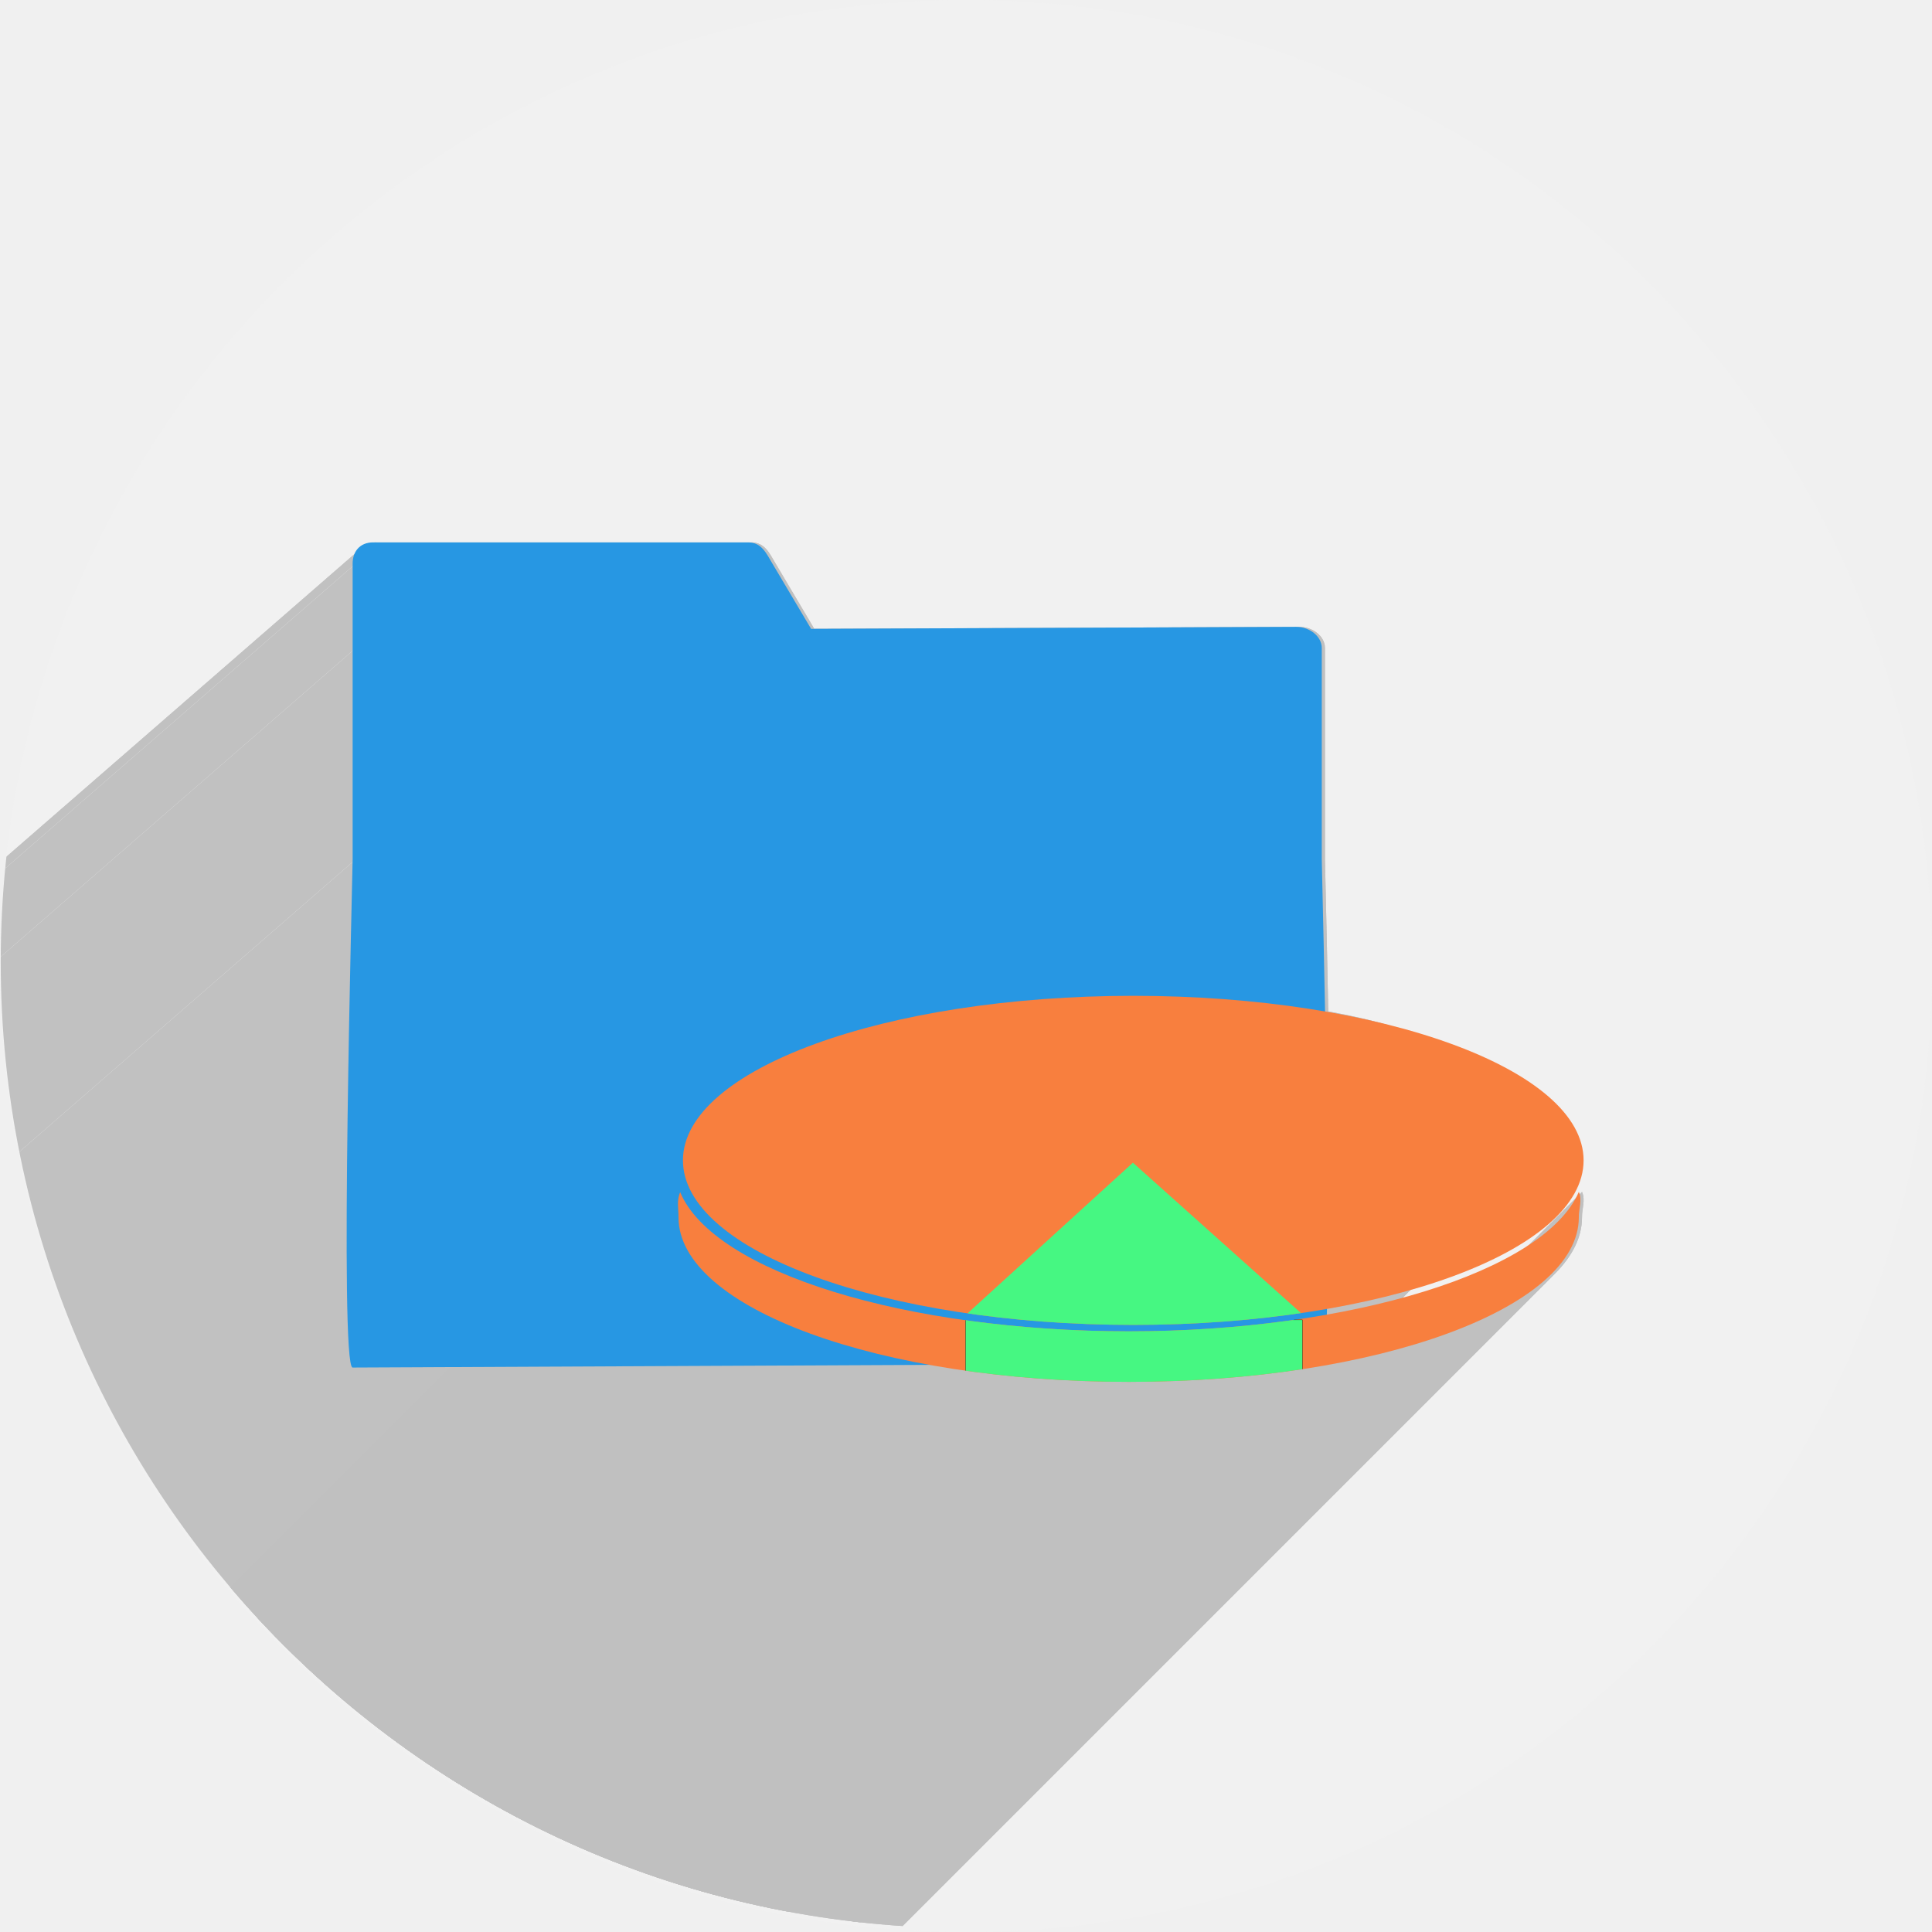
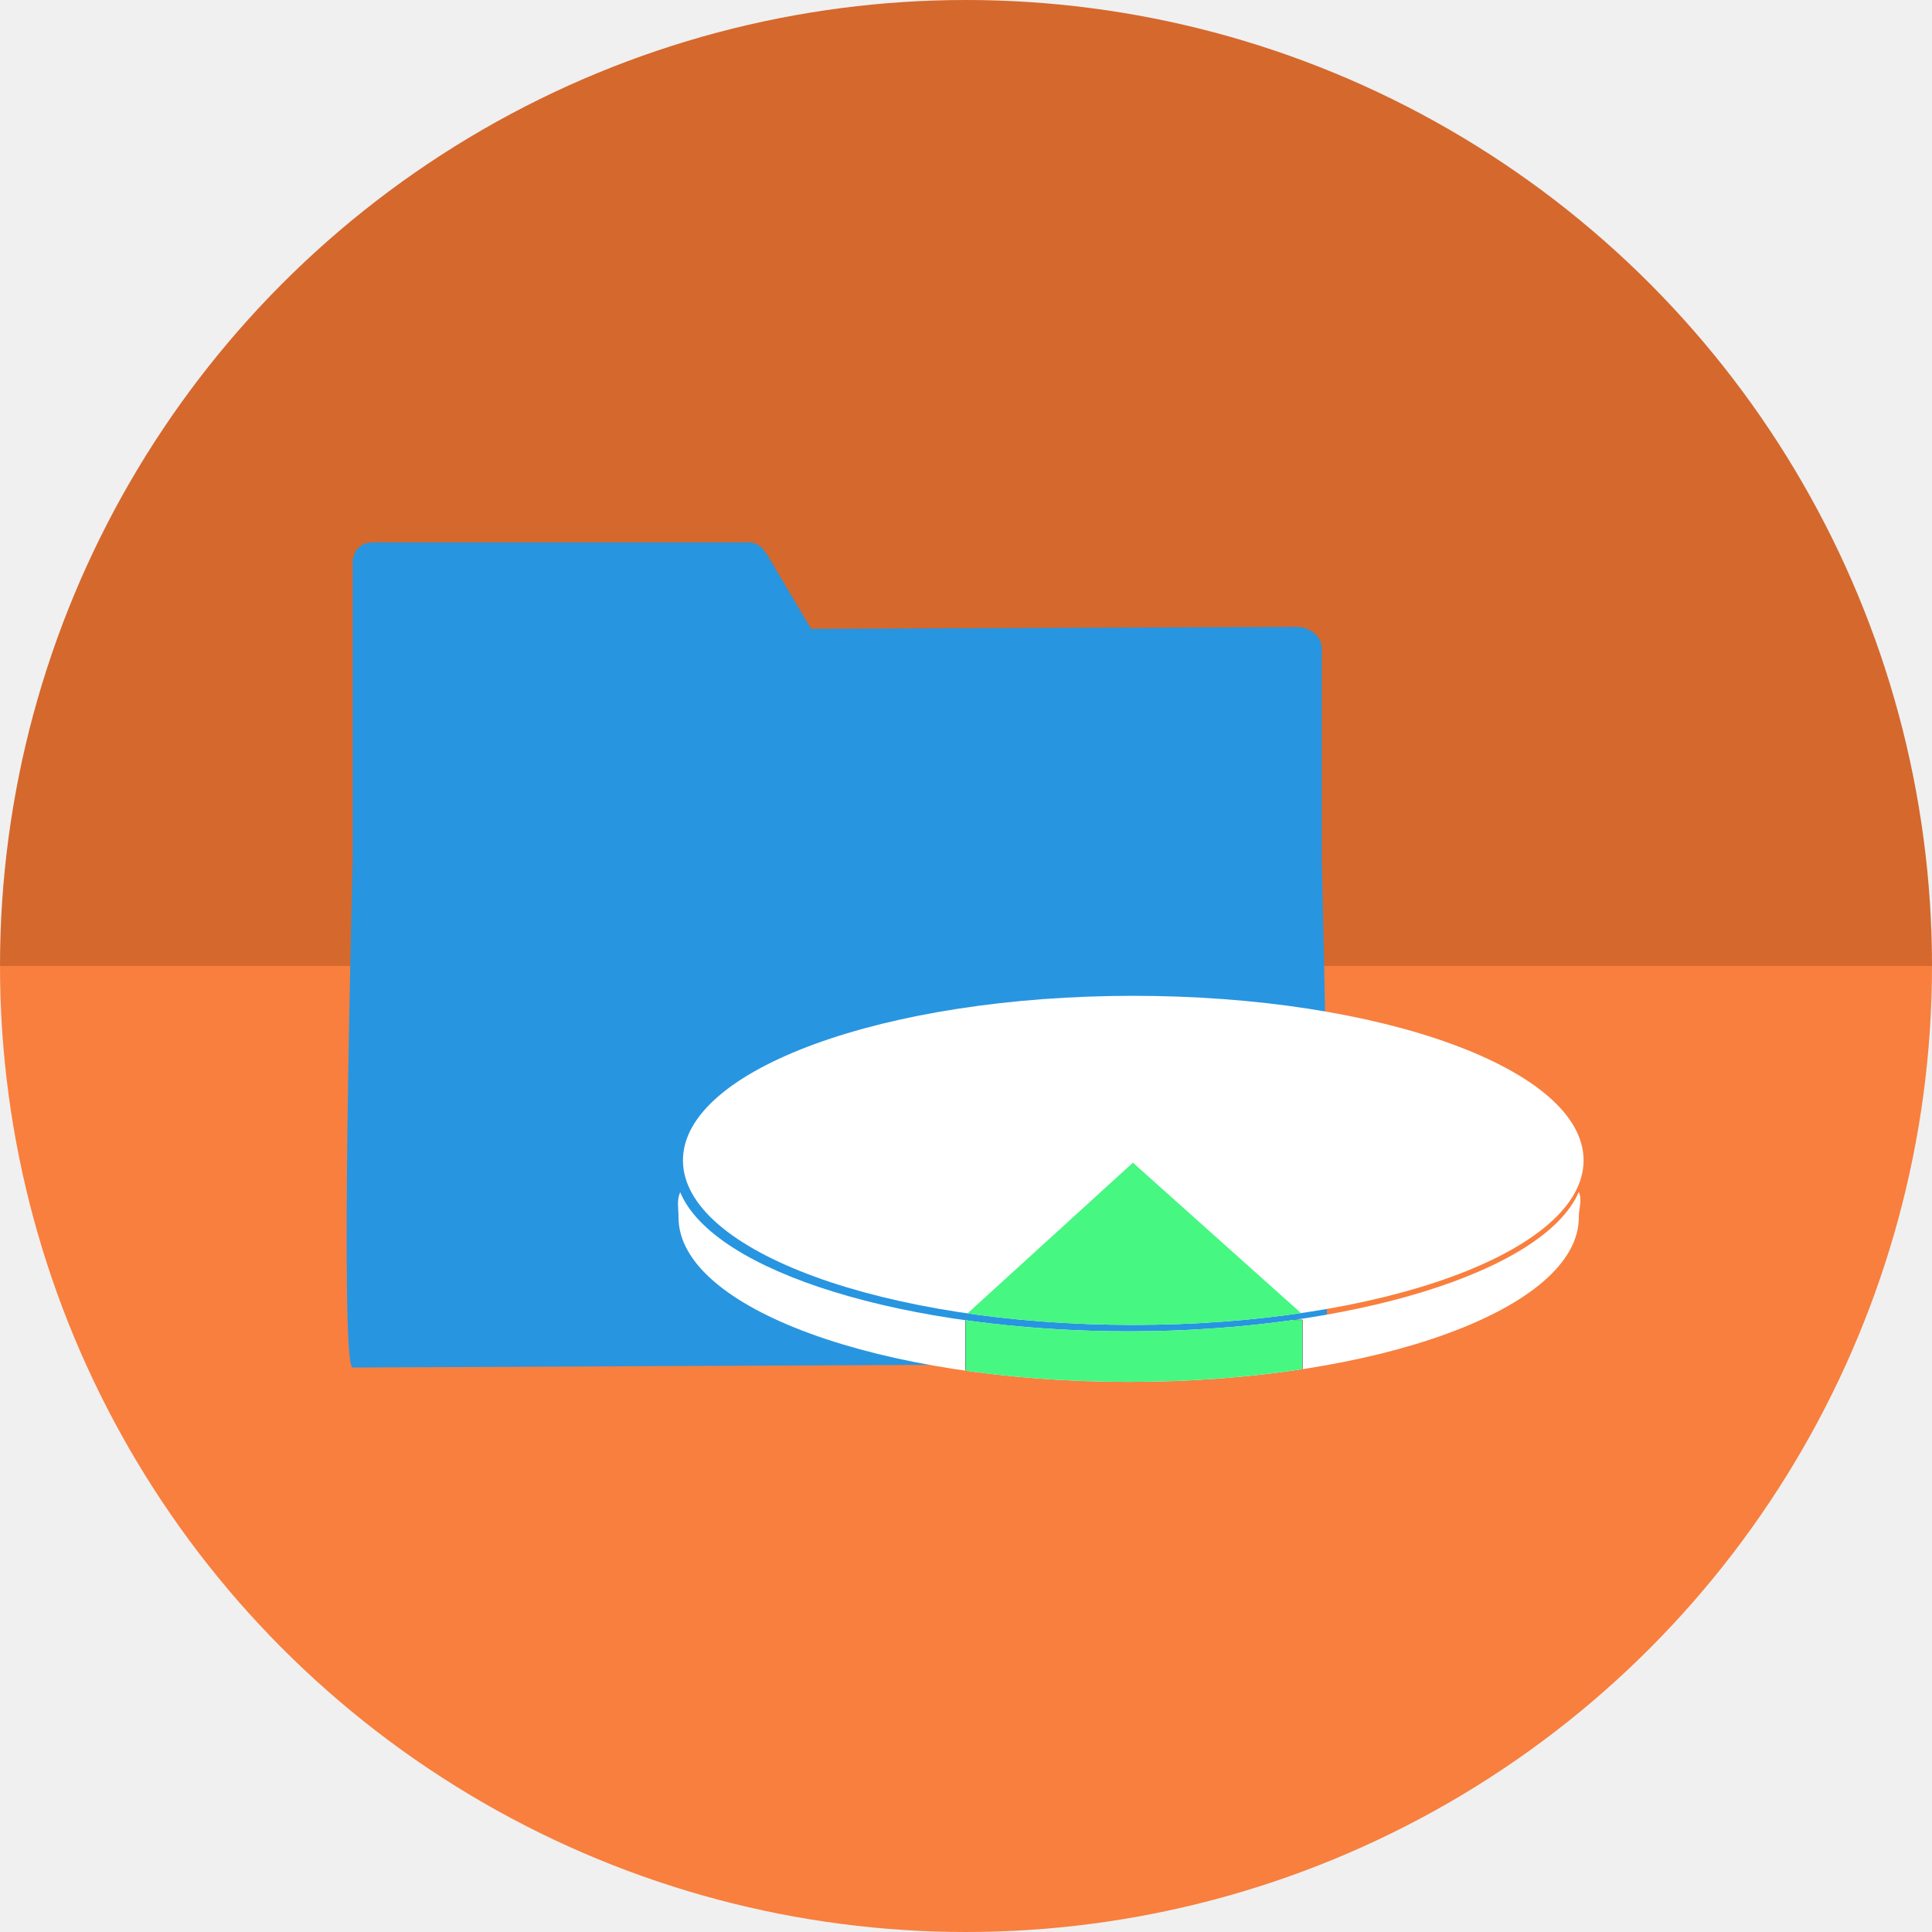
<svg xmlns="http://www.w3.org/2000/svg" width="256" height="256" viewBox="0 0 256 256" id="svg2" version="1.1">
  <defs id="defs4">
    <clipPath clipPathUnits="userSpaceOnUse" id="clipPath5002">
      <g id="g5004">
        <path transform="translate(0,796.3622)" id="path5006" d="M 88.118,249.435 C 46.103,235.291 14.771,201.687 4.134,159.361 1.338,148.236 0.923,144.163 0.926,127.889 0.928,117.472 1.134,112.014 1.658,108.541 4.465,89.913 12.177,70.638 23.043,55.086 c 3.959,-5.666 8.345,-10.931 9.102,-10.926 0.328,0.002 10.489,18.31 22.579,40.683 12.09,22.373 22.375,41.335 22.854,42.136 0.479,0.802 0.925,2.441 0.99,3.643 0.343,6.316 2.524,14.21 5.642,20.423 2.954,5.887 5.065,8.733 10.435,14.067 6.714,6.67 12.889,10.286 21.732,12.729 3.166,0.874 5.105,1.05 11.575,1.05 8.826,0 12.602,-0.762 19.264,-3.887 2.046,-0.96 3.937,-1.665 4.202,-1.568 0.265,0.097 -11.056,17.665 -25.157,39.038 l -25.639,38.861 -3.094,0.112 c -2.555,0.093 -4.195,-0.258 -9.409,-2.014 z" style="fill:#0f9d58;fill-opacity:1;stroke:none;stroke-width:4.858;stroke-linejoin:round;stroke-miterlimit:4;stroke-dasharray:none;stroke-opacity:1" />
        <path id="path5008" d="m 112.36,1051.517 c -10.001,-1.45 -12.156,-1.82 -12.532,-2.156 -0.249,-0.222 1.738,-3.748 4.55,-8.072 7.166,-11.021 49.772,-74.648 50.259,-75.055 3.575,-2.992 8.635,-8.041 10.575,-10.554 3.362,-4.353 7.558,-12.914 9.065,-18.494 6.193,-22.925 -2.593,-47.152 -21.7,-59.837 l -2.961,-1.966 17.025,0.296 c 9.364,0.163 31.17,0.434 48.459,0.603 l 31.435,0.307 1.546,4.189 c 2.246,6.086 4.678,15.095 5.935,21.982 1.525,8.36 1.925,28.859 0.739,37.828 -3.08,23.278 -12.813,45.72 -27.802,64.106 -20.476,25.117 -51.46,42.197 -84.146,46.389 -5.312,0.681 -26.646,0.986 -30.446,0.436 z" style="fill:#f4b400;fill-opacity:1;stroke:none;stroke-width:4.858;stroke-linejoin:round;stroke-miterlimit:4;stroke-dasharray:none;stroke-opacity:1" />
        <path transform="translate(0,796.3622)" id="path5010" d="M 67.99,108.873 C 41.284,59.576 33.29,45.149 32.234,44.345 31.651,43.901 32.811,42.55 38.696,36.815 53.436,22.45 68.809,13.041 87.839,6.736 101.687,2.148 112.582,0.437 127.951,0.437 c 21.31,0 37.805,3.81 56.835,13.126 25.294,12.383 46.194,33.579 58.52,59.346 1.611,3.369 2.93,6.372 2.93,6.675 0,0.56 -10.549,0.495 -71.165,-0.437 l -24.288,-0.374 -3.931,-1.764 c -6.757,-3.033 -10.646,-3.84 -18.658,-3.868 -5.03,-0.018 -7.979,0.208 -10.316,0.788 -14.508,3.604 -26.283,12.948 -33.292,26.419 -3.585,6.891 -5.247,13.082 -6.332,23.583 l -0.337,3.267 -9.927,-18.326 z" style="fill:#db4437;fill-opacity:1;stroke:none;stroke-width:10;stroke-linejoin:round;stroke-miterlimit:4;stroke-dasharray:none;stroke-opacity:1" />
      </g>
    </clipPath>
    <clipPath id="clipPath4271" clipPathUnits="userSpaceOnUse">
      <circle r="128" cy="128" cx="128" id="circle4273" style="fill:#292929;fill-opacity:0.26;stroke:none;stroke-width:10;stroke-linejoin:round;stroke-miterlimit:4;stroke-dasharray:none;stroke-opacity:0.259" />
    </clipPath>
    <clipPath clipPathUnits="userSpaceOnUse" id="clipPath4363">
      <circle r="128" cy="924.362" cx="128" id="circle4365" style="fill:#4285f4;fill-opacity:1;stroke:none;stroke-width:10;stroke-linejoin:round;stroke-miterlimit:4;stroke-dasharray:none;stroke-opacity:0.259" />
    </clipPath>
    <clipPath id="clipPath4452" clipPathUnits="userSpaceOnUse">
      <circle r="128" cy="924.362" cx="128" id="circle4454" style="fill:#4285f4;fill-opacity:1;stroke:none;stroke-width:10;stroke-linejoin:round;stroke-miterlimit:4;stroke-dasharray:none;stroke-opacity:0.259" />
    </clipPath>
    <clipPath id="clipPath4980" clipPathUnits="userSpaceOnUse">
      <path style="opacity:0.91;fill:#38bae1;fill-opacity:1;stroke:none;stroke-width:0;stroke-linecap:round;stroke-linejoin:round;stroke-miterlimit:4;stroke-dasharray:none;stroke-opacity:1;filter:url(#filter4298)" d="m 10.421,864.272 42.535,-0.091 21.267,-0.046 c 7.245,-0.015 14.491,-0.03 21.736,-0.046 8.395,-10.588 10.292,-15.477 14.085,-17.717 3.793,-2.24 9.482,-1.832 25.46,-1.827 23.366,-0.007 109.606,-0.678 109.606,-0.678 l -0.088,12.152 -0.088,12.152 -0.088,12.152 -0.088,12.152 -0.088,12.152 -0.088,12.152 -0.088,12.152 -0.088,12.152 -0.088,12.152 -0.088,12.152 -0.088,12.152 -0.088,12.152 -0.088,12.152 -0.088,12.152 c 0,0 0.594,8.159 -0.088,12.152 -0.582,3.408 -0.78,7.518 -3.37,9.807 -2.831,2.503 -7.334,1.952 -11.093,2.344 -4.766,0.498 -14.375,0 -14.375,0 l -14.375,0 -14.375,0 -14.375,0 -14.375,0 -14.375,0 -14.375,0 -14.375,0 -14.375,0 -14.375,0 c 0,0 -9.583,0 -14.375,0 -4.792,0 -9.583,0 -14.375,0 -4.792,0 -9.501,0.094 -14.375,0 -4.874,-0.093 -10.854,0.062 -15.031,-0.571 -4.177,-0.633 -7.7,-0.558 -9.968,-2.711 -2.269,-2.154 -2.216,-4.499 -2.972,-7.595 -0.756,-3.095 -0.957,-7.246 -1.189,-10.877 -0.232,-3.631 -0.137,-7.251 -0.205,-10.877 -0.068,-3.626 -0.137,-7.251 -0.205,-10.877 -0.068,-3.626 -0.137,-7.251 -0.205,-10.877 -0.068,-3.626 -0.137,-7.251 -0.205,-10.877 -0.068,-3.626 -0.205,-10.877 -0.205,-10.877 L 12.062,951.284 11.857,940.408 11.652,929.531 11.447,918.655 11.242,907.778 11.037,896.902 10.832,886.025 10.627,875.148 Z" id="path4982" transform="matrix(1.011004,0,0,0.8709223,-1.405919,107.8962)" />
    </clipPath>
    <filter style="color-interpolation-filters:sRGB" id="filter4298">
      <feFlood flood-opacity="0.498" flood-color="rgb(0,0,0)" result="flood" id="feFlood4300" />
      <feComposite in="flood" in2="SourceGraphic" operator="in" result="composite1" id="feComposite4302" />
      <feGaussianBlur in="composite1" stdDeviation="1.6" result="blur" id="feGaussianBlur4304" />
      <feOffset dx="-2.77556e-17" dy="-7.7" result="offset" id="feOffset4306" />
      <feComposite in="SourceGraphic" in2="offset" operator="over" result="composite2" id="feComposite4308" />
    </filter>
    <clipPath clipPathUnits="userSpaceOnUse" id="clipPath6010">
      <circle r="128" cy="921.468" cx="125.309" id="circle6012" style="fill:#0f9d58;fill-opacity:1;stroke:none;stroke-width:10;stroke-linejoin:round;stroke-miterlimit:4;stroke-dasharray:none;stroke-opacity:0.259" />
    </clipPath>
    <clipPath clipPathUnits="userSpaceOnUse" id="clipPath6287">
      <ellipse cy="917.043" cx="124.936" id="circle6289" style="fill:#0f9d58;fill-opacity:1;stroke:none;stroke-width:10;stroke-linejoin:round;stroke-miterlimit:4;stroke-dasharray:none;stroke-opacity:0.259" rx="243.778" ry="280.345" />
    </clipPath>
    <clipPath id="clipPath4376" clipPathUnits="userSpaceOnUse">
      <ellipse ry="228.684" rx="198.855" cy="905.033" cx="125.536" id="circle4378" style="fill:#aae3c7;fill-opacity:1;stroke:none;stroke-width:10;stroke-linejoin:round;stroke-miterlimit:4;stroke-dasharray:none;stroke-opacity:0.259" />
    </clipPath>
    <clipPath id="clipPath4215" clipPathUnits="userSpaceOnUse">
      <ellipse style="fill:#f87f3e;fill-opacity:1;stroke:none;stroke-width:9.2;stroke-miterlimit:4;stroke-dasharray:none;stroke-opacity:1" id="ellipse4217" cx="364.398" cy="359.157" rx="156.351" ry="57.128" />
    </clipPath>
    <clipPath id="clipPath4229" clipPathUnits="userSpaceOnUse">
      <path style="fill:#f87f3e;fill-opacity:1;stroke:none;stroke-width:9.2;stroke-miterlimit:4;stroke-dasharray:none;stroke-opacity:1" d="m 362.856,484.06 c -86.35,-2.7e-4 -156.351,-25.578 -156.35,-57.129 0.032,-2.977 -0.717,-5.771 0.583,-8.71 11.683,27.857 78.637,48.262 155.767,48.297 76.922,-0.018 144.269,-20.653 156.236,-48.417 1.267,2.861 -0.066,5.931 0,8.83 10e-4,31.551 -69.885,57.129 -156.236,57.129 z" id="path4231" />
    </clipPath>
    <clipPath clipPathUnits="userSpaceOnUse" id="clipPath4860">
      <circle r="128" cy="925.311" cx="144.739" id="circle4862" style="fill:#7cf97b;fill-opacity:1;stroke:none;stroke-width:10;stroke-linejoin:round;stroke-miterlimit:4;stroke-dasharray:none;stroke-opacity:0.259" />
    </clipPath>
  </defs>
  <g transform="translate(0,-796.3622)" id="layer1">
+     <path style="opacity:1;fill:#f87f3e;fill-opacity:1;stroke:none;stroke-width:19.83;stroke-miterlimit:4;stroke-dasharray:none;stroke-opacity:1" id="path896" d="m 256,924.362 a 128,128 0 0 1 -64,110.851 128,128 0 0 1 -128,0 A 128,128 0 0 1 0,924.362" />
+     <path d="m 256,-924.362 a 128,128 0 0 1 -64,110.851 128,128 0 0 1 -128,0 A 128,128 0 0 1 0,-924.362" id="path898" style="opacity:1;fill:#d5682d;fill-opacity:1;stroke:none;stroke-width:19.83;stroke-miterlimit:4;stroke-dasharray:none;stroke-opacity:1" transform="scale(1,-1)" />
    <path id="path4913" d="M 154.474,968.81 101.04,1048.476 0.486,1048.962 0,842.024 l 33.032,-2.429 45.176,83.552 21.374,35.461 26.717,13.116 z" style="fill:none;fill-rule:evenodd;stroke:none;stroke-width:1px;stroke-linecap:butt;stroke-linejoin:miter;stroke-opacity:1" />
-     <circle style="fill:#f1f1f1;fill-opacity:1;stroke:none;stroke-width:10;stroke-linejoin:round;stroke-miterlimit:4;stroke-dasharray:none;stroke-opacity:0.259" id="path4152" cx="128" cy="924.362" r="128" />
-     <g transform="translate(-16.64382,-1.462857)" id="g4231" clip-path="url(#clipPath4860)" style="fill:#c0c0c0;fill-opacity:1">
-       <g style="fill:#c0c0c0;fill-opacity:1" transform="matrix(0.6436837,0,0,0.5597249,47.19463,417.7925)" id="g4249">
-         <g id="g4693" transform="translate(0,796.3622)" style="fill:#c0c0c0;fill-opacity:1">
-           <g id="g4695" style="opacity:0.98;fill:#c0c0c0;fill-opacity:1;stroke:none;stroke-width:0;stroke-linecap:round;stroke-linejoin:round;stroke-miterlimit:4;stroke-dasharray:none;stroke-opacity:1">
-             <path id="path4697" d="m 30,11 c -1.192,0 -2.139,0.413 -2.831,1.105 l -353.553,353.553 c 0.692,-0.692 1.638,-1.105 2.831,-1.105 z" style="fill:#c0c0c0;fill-opacity:1" />
-             <path id="path4699" d="M 27.169,12.105 C 26.254,13.02 25.786,14.422 25.786,16 l -353.553,353.553 c 0,-1.578 0.469,-2.98 1.384,-3.895 z" style="fill:#c0c0c0;fill-opacity:1" />
-             <path id="path4701" d="m 25.786,16 0,20 -353.553,353.553 0,-20 z" style="fill:#c0c0c0;fill-opacity:1" />
-             <path id="path4703" d="m 25.786,36 0,50 -353.553,353.553 0,-50 z" style="fill:#c0c0c0;fill-opacity:1" />
-             <path id="path4705" d="m 25.786,86 c 0,2.77 -2.77,120.357 0,120.342 l -353.553,353.553 c -2.77,0.015 0,-117.572 0,-120.342 z" style="fill:#c0c0c0;fill-opacity:1" />
-             <path id="path4707" d="m 25.786,206.342 199.5,-1.068 -353.553,353.553 -199.5,1.068 z" style="fill:#c0c0c0;fill-opacity:1" />
-             <path id="path4709" d="m 225.286,205.274 c 0.032,-1.7e-4 0.062,-0.015 0.093,-0.046 l -353.553,353.553 c -0.03,0.03 -0.061,0.045 -0.093,0.046 z" style="fill:#c0c0c0;fill-opacity:1" />
-             <path id="path4711" d="M 225.379,205.228 C 227.993,202.614 225.286,88.738 225.286,86 l -353.553,353.553 c 0,2.738 2.707,116.614 0.093,119.228 z" style="fill:#c0c0c0;fill-opacity:1" />
-             <path id="path4713" d="m 225.286,86 0,-50 -353.553,353.553 0,50 z" style="fill:#c0c0c0;fill-opacity:1" />
-             <path id="path4715" d="m 225.286,36 c 0,-2.77 -2.516,-5.013 -5.286,-5 l -353.553,353.553 c 2.77,-0.013 5.286,2.23 5.286,5 z" style="fill:#c0c0c0;fill-opacity:1" />
-             <path id="path4717" d="m 220,31 -99.838,0.469 -353.553,353.553 99.838,-0.469 z" style="fill:#c0c0c0;fill-opacity:1" />
-             <path id="path4719" d="M 120.162,31.469 112.191,16 l -353.553,353.553 7.971,15.469 z" style="fill:#c0c0c0;fill-opacity:1" />
-             <path id="path4721" d="m 112.191,16 c -1.269,-2.462 -2.23,-5 -5,-5 l -353.553,353.553 c 2.77,0 3.731,2.538 5,5 z" style="fill:#c0c0c0;fill-opacity:1" />
-           </g>
-           <path id="path4251" d="m 30,11 c -2.77,0 -4.214,2.23 -4.214,5 l 0,20 0,50 c 0,2.77 -2.77,120.357 0,120.342 l 199.5,-1.068 c 2.77,-0.015 0,-116.504 0,-119.274 l 0,-50 c 0,-2.77 -2.516,-5.013 -5.286,-5 L 120.162,31.469 112.191,16 c -1.269,-2.462 -2.23,-5 -5,-5 z" style="opacity:0.98;fill:#c0c0c0;fill-opacity:1;stroke:none;stroke-width:0;stroke-linecap:round;stroke-linejoin:round;stroke-miterlimit:4;stroke-dasharray:none;stroke-opacity:1" />
-         </g>
-       </g>
-       <g id="g4215" transform="translate(40.47238,22.9181)" style="fill:#c0c0c0;fill-opacity:1">
-         <path transform="matrix(0.3816445,0,0,0.3816445,-12.31211,791.5906)" clip-path="url(#clipPath4215)" id="path4211" d="m 364.271,359.965 -63.783,58.113 131.109,2.126 z" style="fill:#c0c0c0;fill-opacity:1;fill-rule:evenodd;stroke:none;stroke-width:1px;stroke-linecap:butt;stroke-linejoin:miter;stroke-opacity:1" />
-         <path id="rect4223" d="m 306.157,462.534 116.935,0 0,34.726 -116.935,0 z" clip-path="url(#clipPath4229)" style="fill:#c0c0c0;fill-opacity:1;stroke:#000000;stroke-width:0.1;stroke-miterlimit:4;stroke-dasharray:none;stroke-opacity:1" transform="matrix(0.3816445,0,0,0.3816445,-12.31211,773.2717)" />
-         <g id="g4727" style="fill:#c0c0c0;fill-opacity:1">
-           <g id="g4729" style="fill:#c0c0c0;fill-opacity:1;stroke:none;stroke-width:9.2;stroke-miterlimit:4;stroke-dasharray:none;stroke-opacity:1">
-             <path id="path4731" d="m 126.17,958.01 c -32.955,-10e-5 -59.67,-9.762 -59.67,-21.803 L -287.054,1289.761 c -3.9e-4,12.041 26.715,21.803 59.67,21.803 z" style="fill:#c0c0c0;fill-opacity:1" />
-             <path id="path4733" d="m 66.5,936.208 c 0.012,-1.136 -0.274,-2.202 0.222,-3.324 L -286.831,1286.437 c -0.496,1.121 -0.21,2.188 -0.222,3.324 z" style="fill:#c0c0c0;fill-opacity:1" />
-             <path id="path4735" d="m 66.722,932.884 c 4.459,10.632 30.011,18.419 59.448,18.432 l -353.553,353.553 c -29.436,-0.014 -54.989,-7.801 -59.448,-18.432 z" style="fill:#c0c0c0;fill-opacity:1" />
-             <path id="path4737" d="m 126.17,951.316 c 25.518,-0.006 48.274,-5.957 56.79,-14.472 l -353.553,353.553 c -8.515,8.515 -31.272,14.466 -56.79,14.472 z" style="fill:#c0c0c0;fill-opacity:1" />
-             <path id="path4739" d="m 182.959,936.844 c 1.281,-1.281 2.24,-2.62 2.837,-4.006 L -167.757,1286.391 c -0.597,1.386 -1.556,2.725 -2.837,4.006 z" style="fill:#c0c0c0;fill-opacity:1" />
-             <path id="path4741" d="m 185.797,932.838 c 0.484,1.092 -0.025,2.264 0,3.37 L -167.757,1289.761 c -0.025,-1.106 0.484,-2.278 0,-3.37 z" style="fill:#c0c0c0;fill-opacity:1" />
-             <path id="path4743" d="m 185.797,936.208 c 8e-5,2.632 -1.275,5.156 -3.611,7.492 L -171.368,1297.253 c 2.336,-2.336 3.611,-4.86 3.611,-7.492 z" style="fill:#c0c0c0;fill-opacity:1" />
-             <path id="path4745" d="m 182.186,943.7 c -8.351,8.351 -30.265,14.311 -56.016,14.311 l -353.553,353.553 c 25.751,0 47.665,-5.96 56.016,-14.311 z" style="fill:#c0c0c0;fill-opacity:1" />
-           </g>
-           <path id="ellipse4138" d="m 126.17,958.01 c -32.955,-10e-5 -59.67,-9.762 -59.67,-21.803 0.012,-1.136 -0.274,-2.202 0.222,-3.324 4.459,10.632 30.011,18.419 59.448,18.432 29.357,-0.007 55.059,-7.882 59.627,-18.478 0.484,1.092 -0.025,2.264 0,3.37 3.8e-4,12.041 -26.671,21.803 -59.627,21.803 z" style="fill:#c0c0c0;fill-opacity:1;stroke:none;stroke-width:9.2;stroke-miterlimit:4;stroke-dasharray:none;stroke-opacity:1" />
-         </g>
-         <g id="g4748" style="fill:#c0c0c0;fill-opacity:1">
-           <g id="g4750" style="fill:#c0c0c0;fill-opacity:1;stroke:none;stroke-width:9.2;stroke-miterlimit:4;stroke-dasharray:none;stroke-opacity:1">
-             <path id="path4752" d="m 126.758,950.464 c -32.955,0 -59.67,-9.761 -59.67,-21.803 L -286.465,1282.214 c 10e-6,12.041 26.715,21.803 59.67,21.803 z" style="fill:#c0c0c0;fill-opacity:1" />
-             <path id="path4754" d="m 67.088,928.661 c 1e-6,-2.629 1.273,-5.149 3.607,-7.483 L -282.858,1274.732 c -2.334,2.334 -3.607,4.854 -3.607,7.483 z" style="fill:#c0c0c0;fill-opacity:1" />
-             <path id="path4756" d="m 70.695,921.178 c 8.355,-8.355 30.303,-14.32 56.063,-14.32 l -353.553,353.553 c -25.76,0 -47.708,5.964 -56.063,14.32 z" style="fill:#c0c0c0;fill-opacity:1" />
-             <path id="path4758" d="m 126.758,906.858 c 49.071,0.434 58.863,16.425 46.37,28.918 l -353.553,353.553 c 12.493,-12.493 2.7,-28.484 -46.37,-28.918 z" style="fill:#c0c0c0;fill-opacity:1" />
-             <path id="path4760" d="m 173.129,935.776 c -7.929,7.929 -24.833,14.448 -46.37,14.687 l -353.553,353.553 c 21.537,-0.239 38.442,-6.759 46.37,-14.687 z" style="fill:#c0c0c0;fill-opacity:1" />
-           </g>
-           <path id="ellipse4202" d="m 126.758,950.464 c -32.955,0 -59.67,-9.761 -59.67,-21.803 5e-6,-12.041 26.715,-21.803 59.67,-21.803 80.213,0.709 55.472,42.989 0,43.605 z" style="fill:#c0c0c0;fill-opacity:1;stroke:none;stroke-width:9.2;stroke-miterlimit:4;stroke-dasharray:none;stroke-opacity:1" />
-         </g>
-       </g>
-     </g>
    <g style="fill:#2496e3;fill-opacity:1" transform="matrix(0.6436837,0,0,0.5597249,30.12796,416.3297)" id="g4242">
      <path id="path4244" transform="translate(0,796.3622)" d="m 30,11 c -2.77,0 -4.214,2.23 -4.214,5 l 0,20 0,50 c 0,2.77 -2.77,120.357 0,120.342 l 199.5,-1.068 c 2.77,-0.015 0,-116.504 0,-119.274 l 0,-50 c 0,-2.77 -2.516,-5.013 -5.286,-5 L 120.162,31.469 112.191,16 c -1.269,-2.462 -2.23,-5 -5,-5 z" style="opacity:0.98;fill:#2496e3;fill-opacity:1;stroke:none;stroke-width:0;stroke-linecap:round;stroke-linejoin:round;stroke-miterlimit:4;stroke-dasharray:none;stroke-opacity:1" />
    </g>
-     <ellipse style="fill:#f87f3e;fill-opacity:1;stroke:none;stroke-width:9.2;stroke-miterlimit:4;stroke-dasharray:none;stroke-opacity:1" id="ellipse4248" cx="150.164" cy="950.116" rx="59.67" ry="21.803" />
+     <ellipse style="fill:#ffffff;fill-opacity:1;stroke:none;stroke-width:9.2;stroke-miterlimit:4;stroke-dasharray:none;stroke-opacity:1" id="ellipse4248" cx="150.164" cy="950.116" rx="59.67" ry="21.803" />
    <path style="fill:#46f782;fill-opacity:1;fill-rule:evenodd;stroke:none;stroke-width:1px;stroke-linecap:butt;stroke-linejoin:miter;stroke-opacity:1" d="m 364.271,359.965 -63.783,58.113 131.109,2.126 z" id="path4250" clip-path="url(#clipPath4215)" transform="matrix(0.3816445,0,0,0.3816445,11.09361,813.0458)" />
-     <path style="fill:#f87f3e;fill-opacity:1;stroke:none;stroke-width:9.2;stroke-miterlimit:4;stroke-dasharray:none;stroke-opacity:1" d="m 149.576,979.466 c -32.955,-1e-4 -59.67,-9.762 -59.67,-21.803 0.012,-1.136 -0.274,-2.202 0.222,-3.324 4.459,10.632 30.011,18.419 59.448,18.432 29.357,-0.007 55.059,-7.882 59.627,-18.478 0.484,1.092 -0.025,2.264 0,3.37 3.8e-4,12.041 -26.671,21.803 -59.627,21.803 z" id="path4252" />
+     <path style="fill:#ffffff;fill-opacity:1;stroke:none;stroke-width:9.2;stroke-miterlimit:4;stroke-dasharray:none;stroke-opacity:1" d="m 149.576,979.466 c -32.955,-1e-4 -59.67,-9.762 -59.67,-21.803 0.012,-1.136 -0.274,-2.202 0.222,-3.324 4.459,10.632 30.011,18.419 59.448,18.432 29.357,-0.007 55.059,-7.882 59.627,-18.478 0.484,1.092 -0.025,2.264 0,3.37 3.8e-4,12.041 -26.671,21.803 -59.627,21.803 z" id="path4252" />
    <rect style="fill:#46f782;fill-opacity:1;stroke:#000000;stroke-width:0.1;stroke-miterlimit:4;stroke-dasharray:none;stroke-opacity:1" id="rect4254" width="116.935" height="34.726" x="306.157" y="462.534" clip-path="url(#clipPath4229)" transform="matrix(0.3816445,0,0,0.3816445,11.09361,794.7269)" />
  </g>
</svg>
